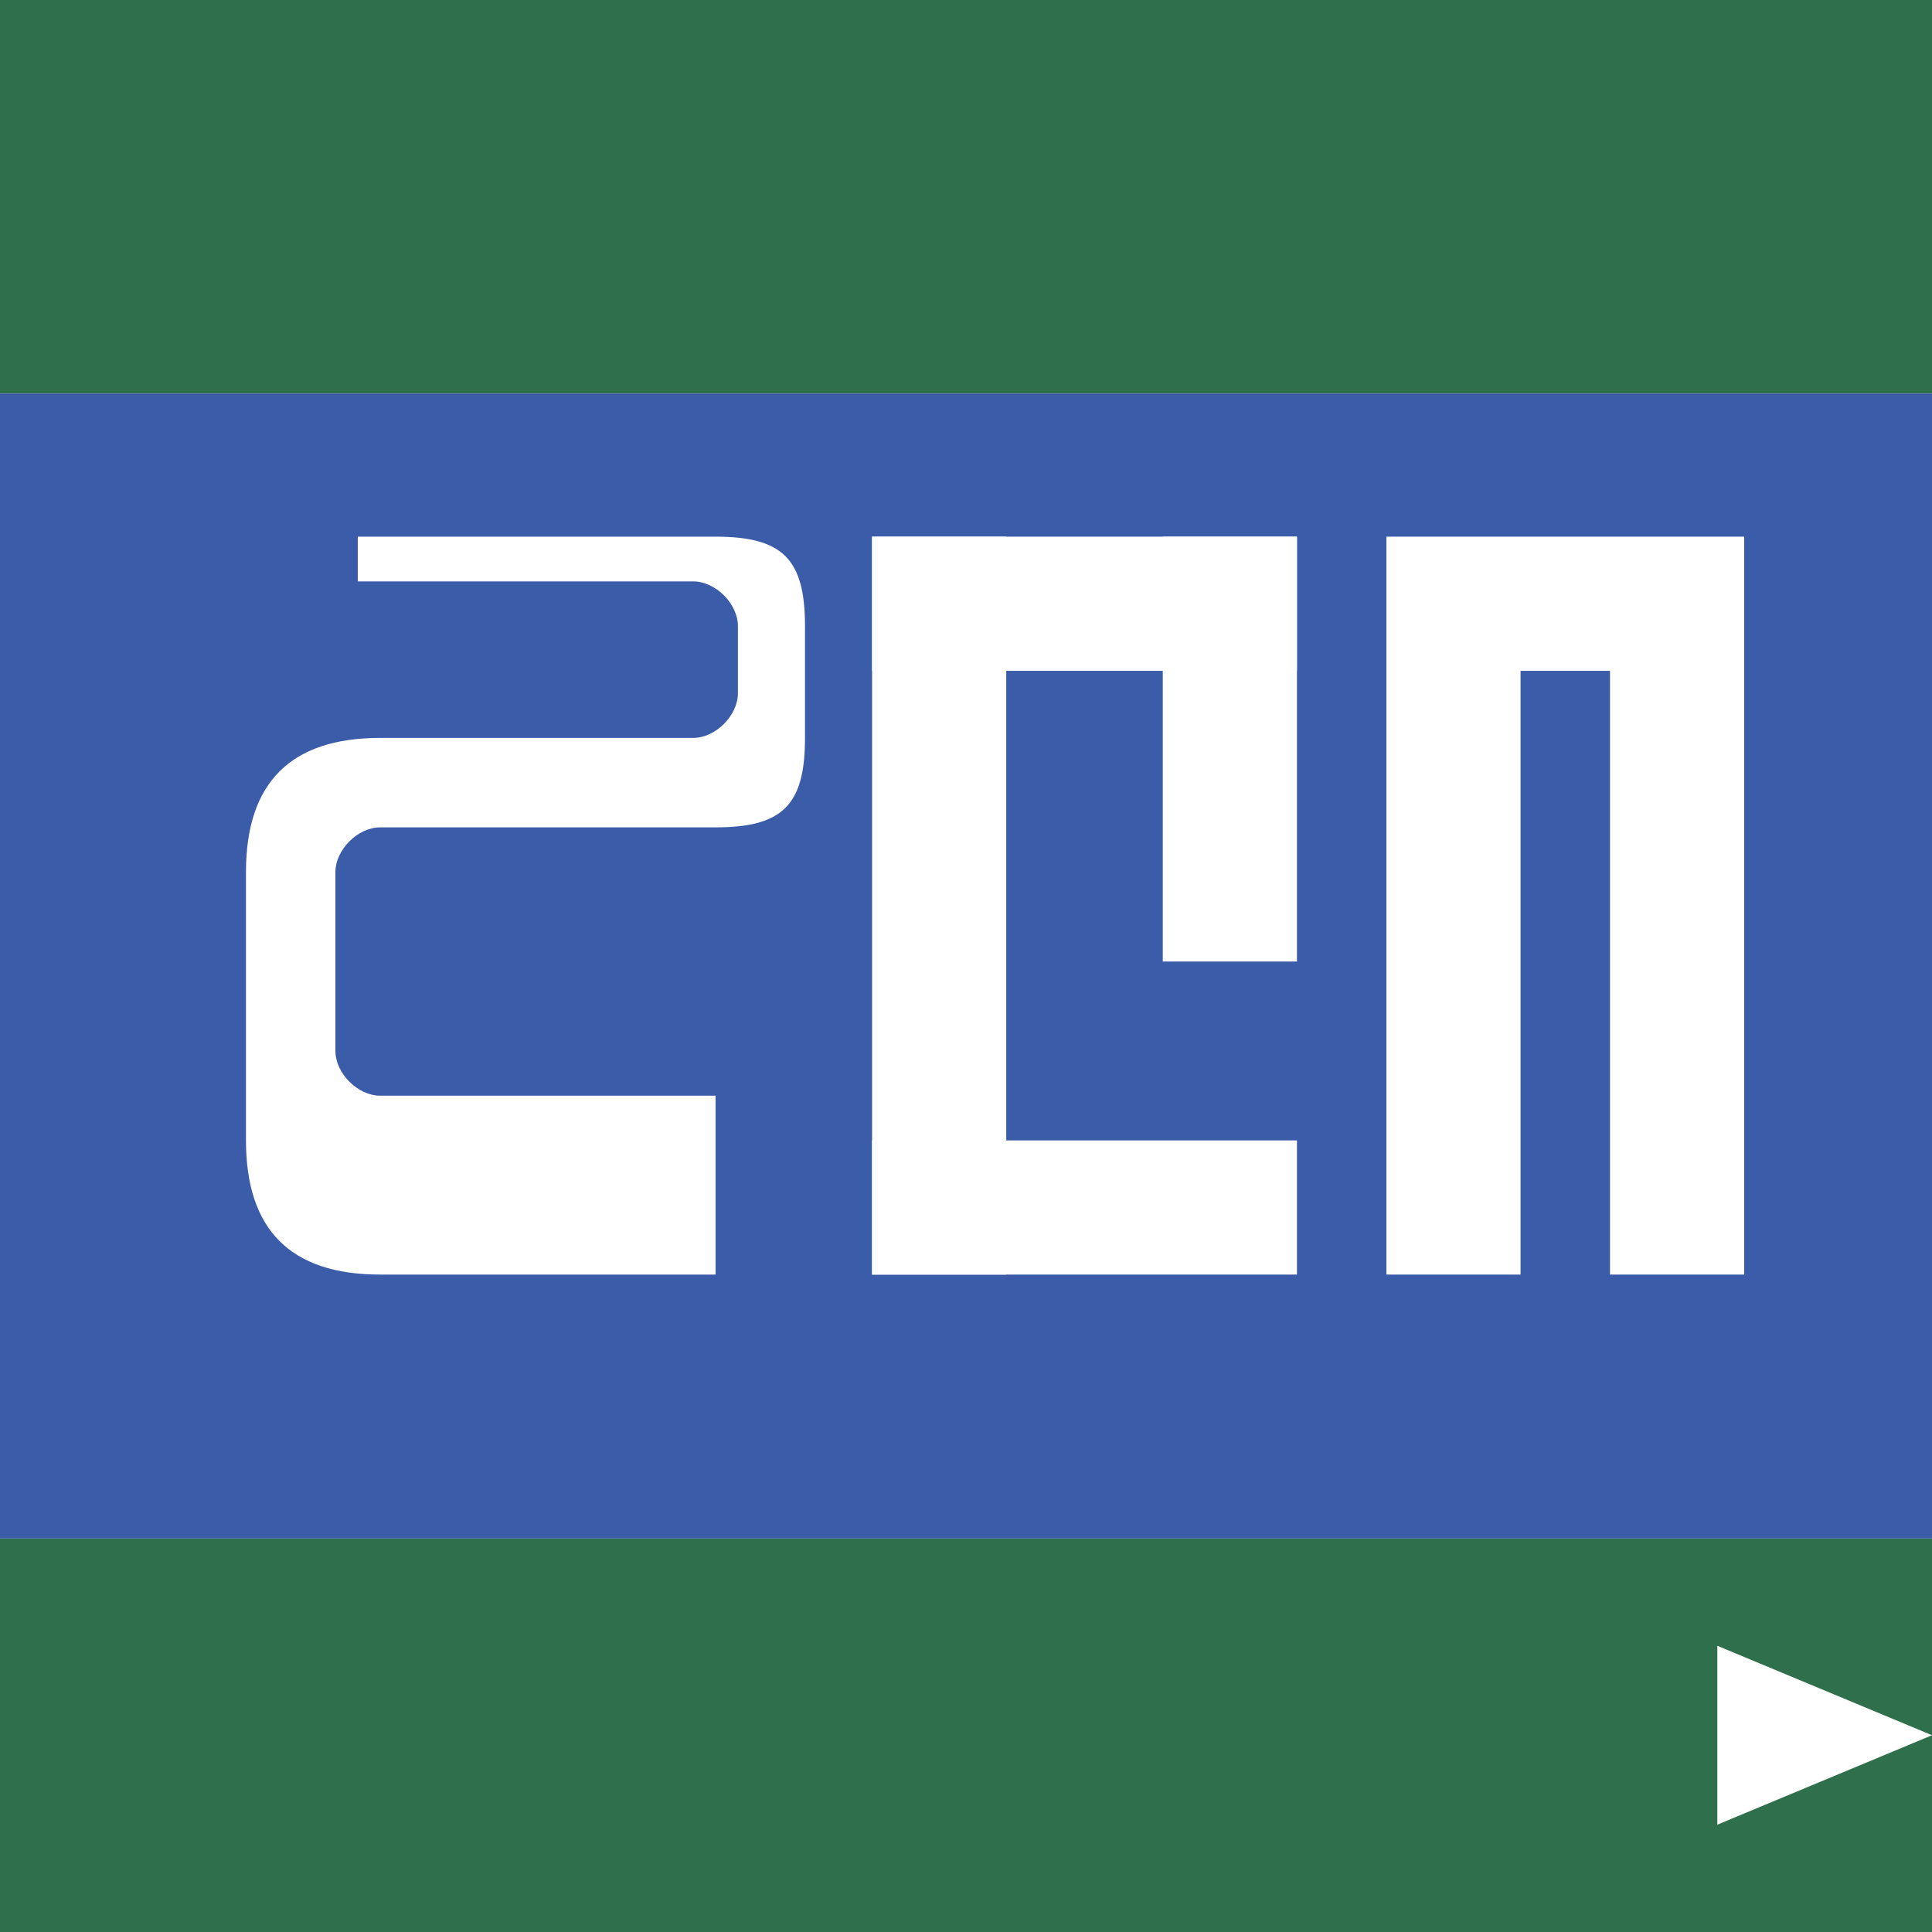
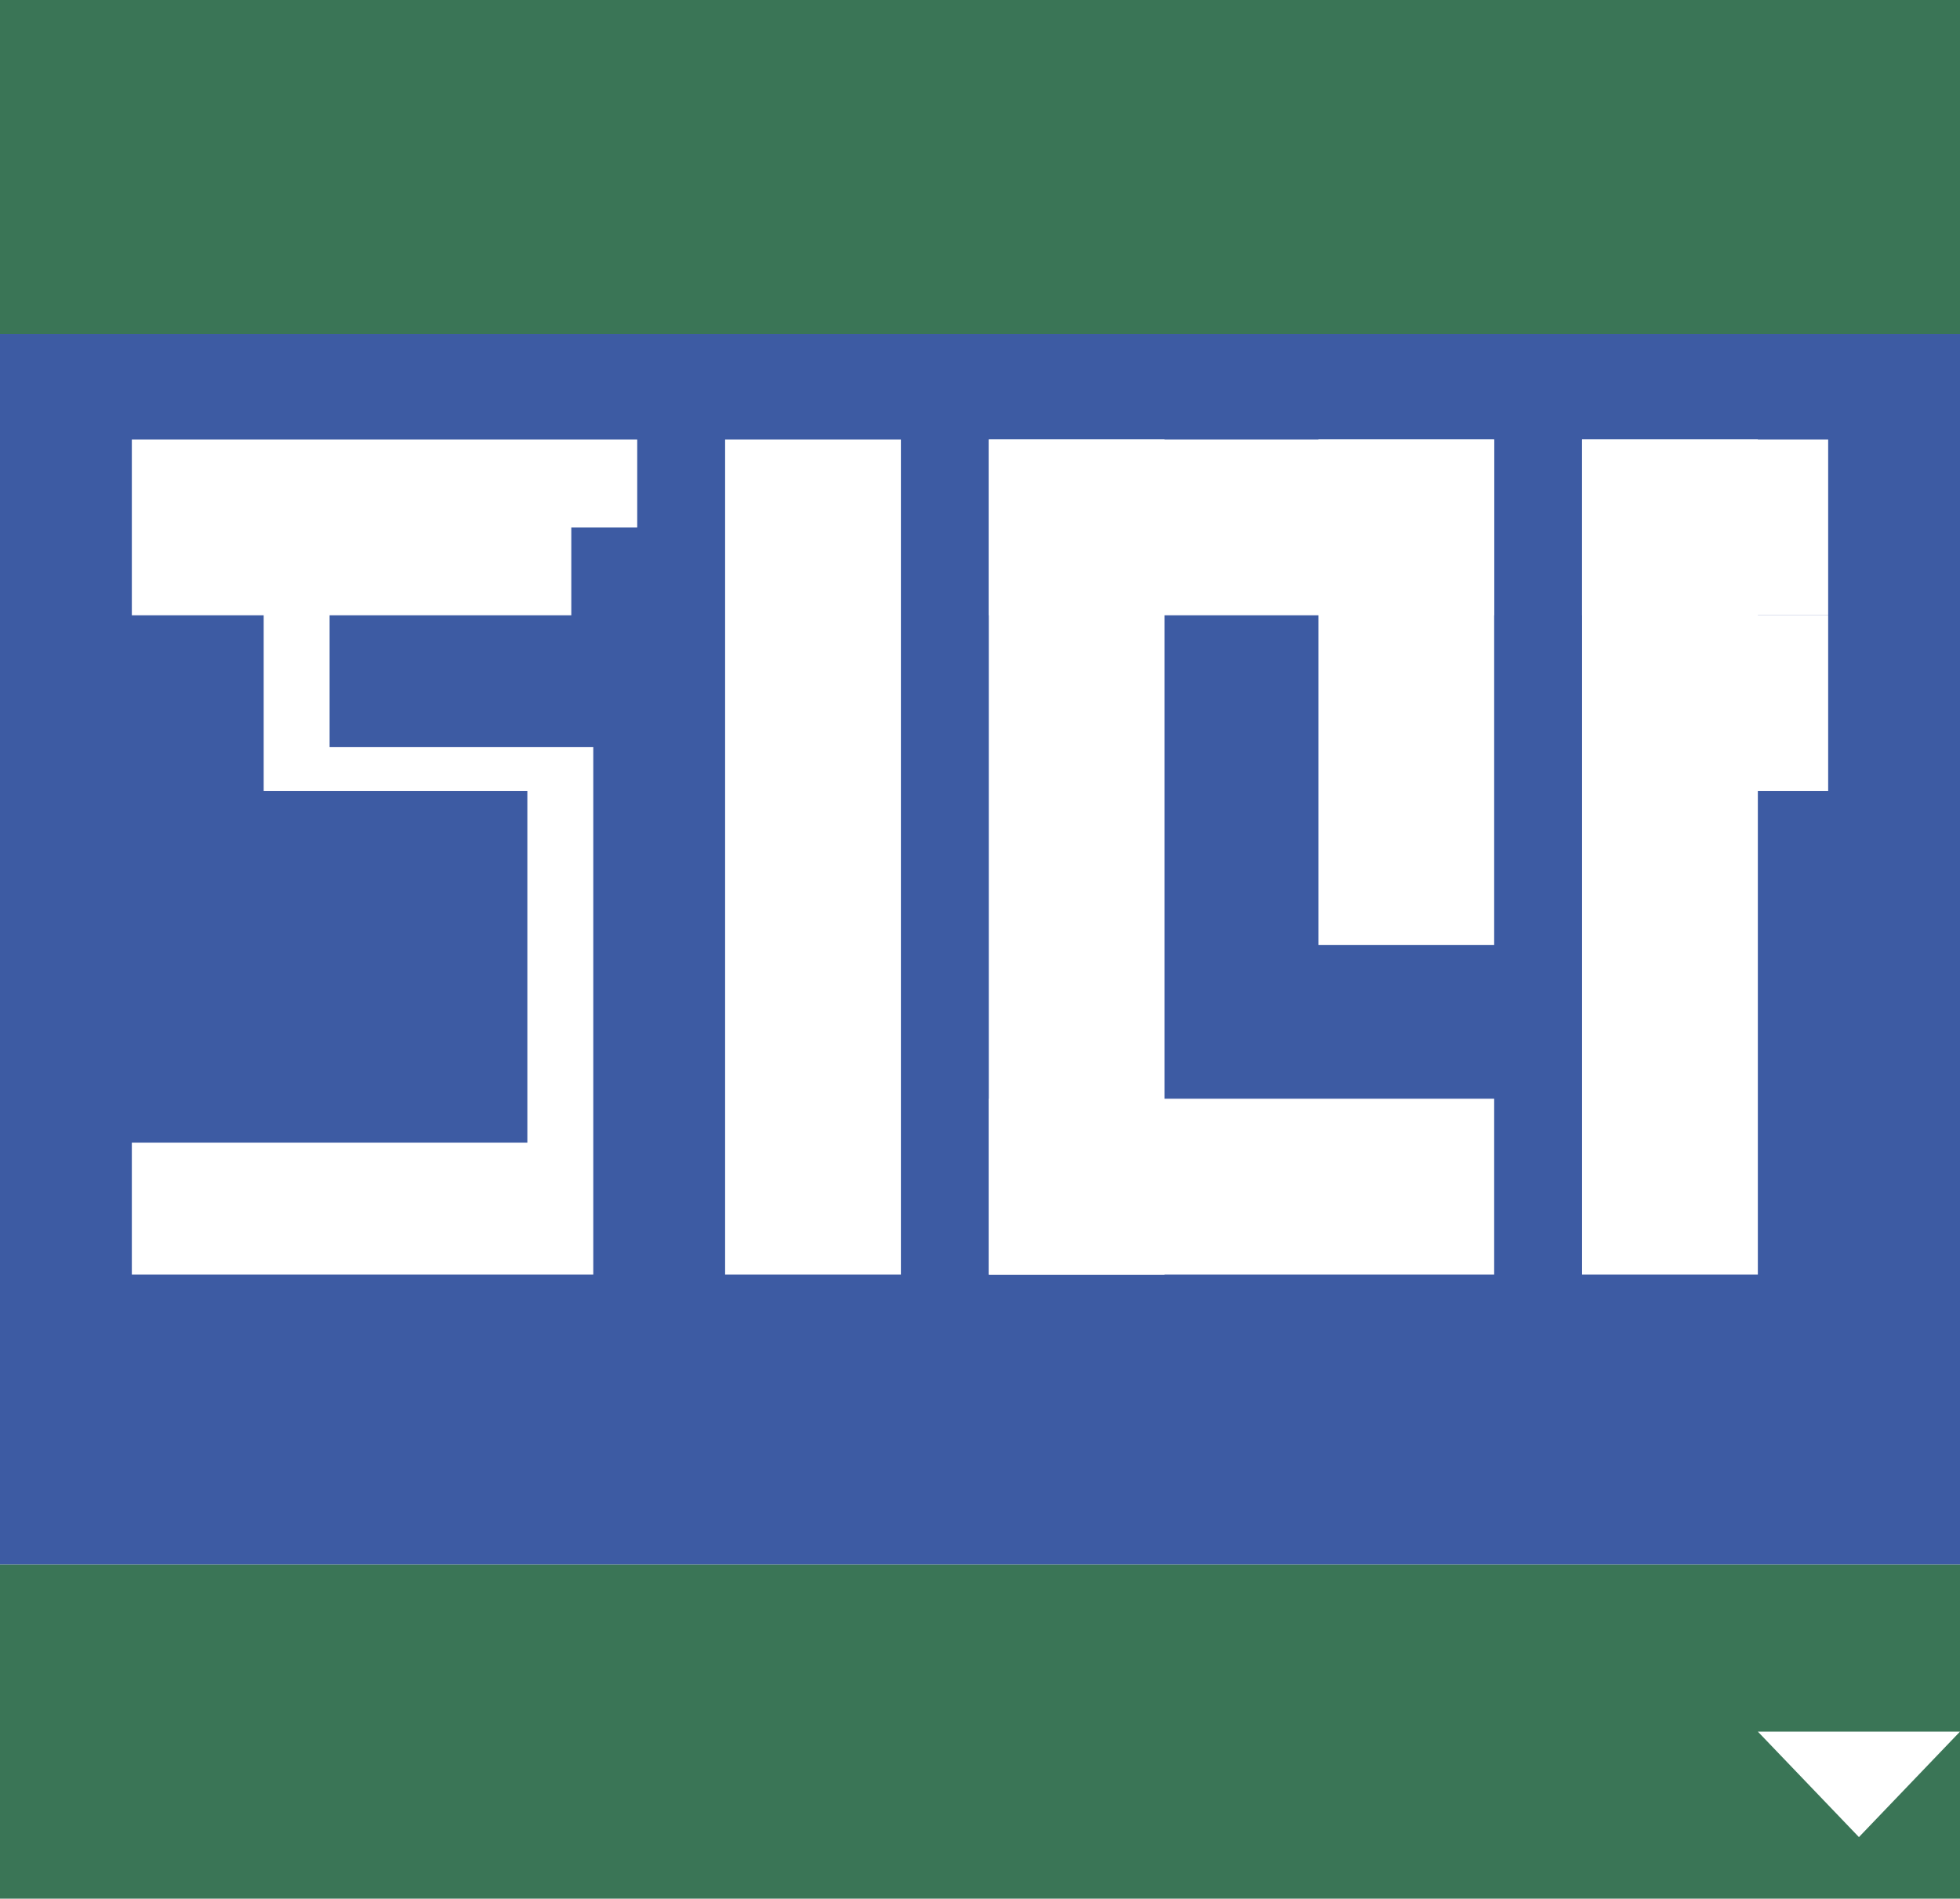
- <svg xmlns="http://www.w3.org/2000/svg" viewBox="0 0 432 432" fill="none">
-   <rect width="432" height="88" fill="#2F6F4B" />
-   <rect y="344" width="432" height="88" fill="#2F6F4B" />
-   <path d="M384 408 L432 388 L384 368 Z" fill="white" />
-   <rect y="88" width="432" height="256" fill="#3B5CA8" />
-   <path d="M 80 120 L 160 120 C 175 120 180 125 180 140 L 180 165 C 180 180 175 185 160 185 L 85 185 C 80 185 75 190 75 195 L 75 235 C 75 240 80 245 85 245 L 160 245 L 160 285 L 85 285 C 65 285 55 275 55 255 L 55 195 C 55 175 65 165 85 165 L 155 165 C 160 165 165 160 165 155 L 165 140 C 165 135 160 130 155 130 L 80 130 Z" fill="white" />
-   <rect x="195" y="120" width="30" height="165" fill="white" />
-   <rect x="195" y="120" width="95" height="30" fill="white" />
-   <rect x="260" y="120" width="30" height="95" fill="white" />
-   <rect x="195" y="255" width="95" height="30" fill="white" />
-   <path d="M 310 285 L 310 120 L 390 120 L 390 285 L 360 285 L 360 150 L 340 150 L 340 285 Z" fill="white" />
+ <svg xmlns="http://www.w3.org/2000/svg" viewBox="0 0 446 432" fill="none">
+   <rect width="446" height="76" fill="#3A7556" />
+   <rect y="76" width="446" height="280" fill="#3D5BA3" />
+   <path d="M 30 140 L 130 140 L 130 110 L 60 110 L 60 180 L 120 180 L 120 260 L 30 260 L 30 290 L 135 290 L 135 170 L 75 170 L 75 120 L 145 120 L 145 100 L 30 100 Z" fill="white" />
+   <rect x="165" y="100" width="40" height="190" fill="white" />
+   <rect x="225" y="100" width="40" height="190" fill="white" />
+   <rect x="225" y="100" width="115" height="40" fill="white" />
+   <rect x="300" y="100" width="40" height="115" fill="white" />
+   <rect x="225" y="250" width="115" height="40" fill="white" />
+   <rect x="360" y="100" width="40" height="190" fill="white" />
+   <rect x="360" y="100" width="56" height="40" fill="white" />
+   <rect x="376" y="140" width="40" height="40" fill="white" />
+   <rect y="356" width="446" height="76" fill="#3A7556" />
+   <path d="M 400 394 L 446 394 L 423 418 Z" fill="white" />
</svg>
